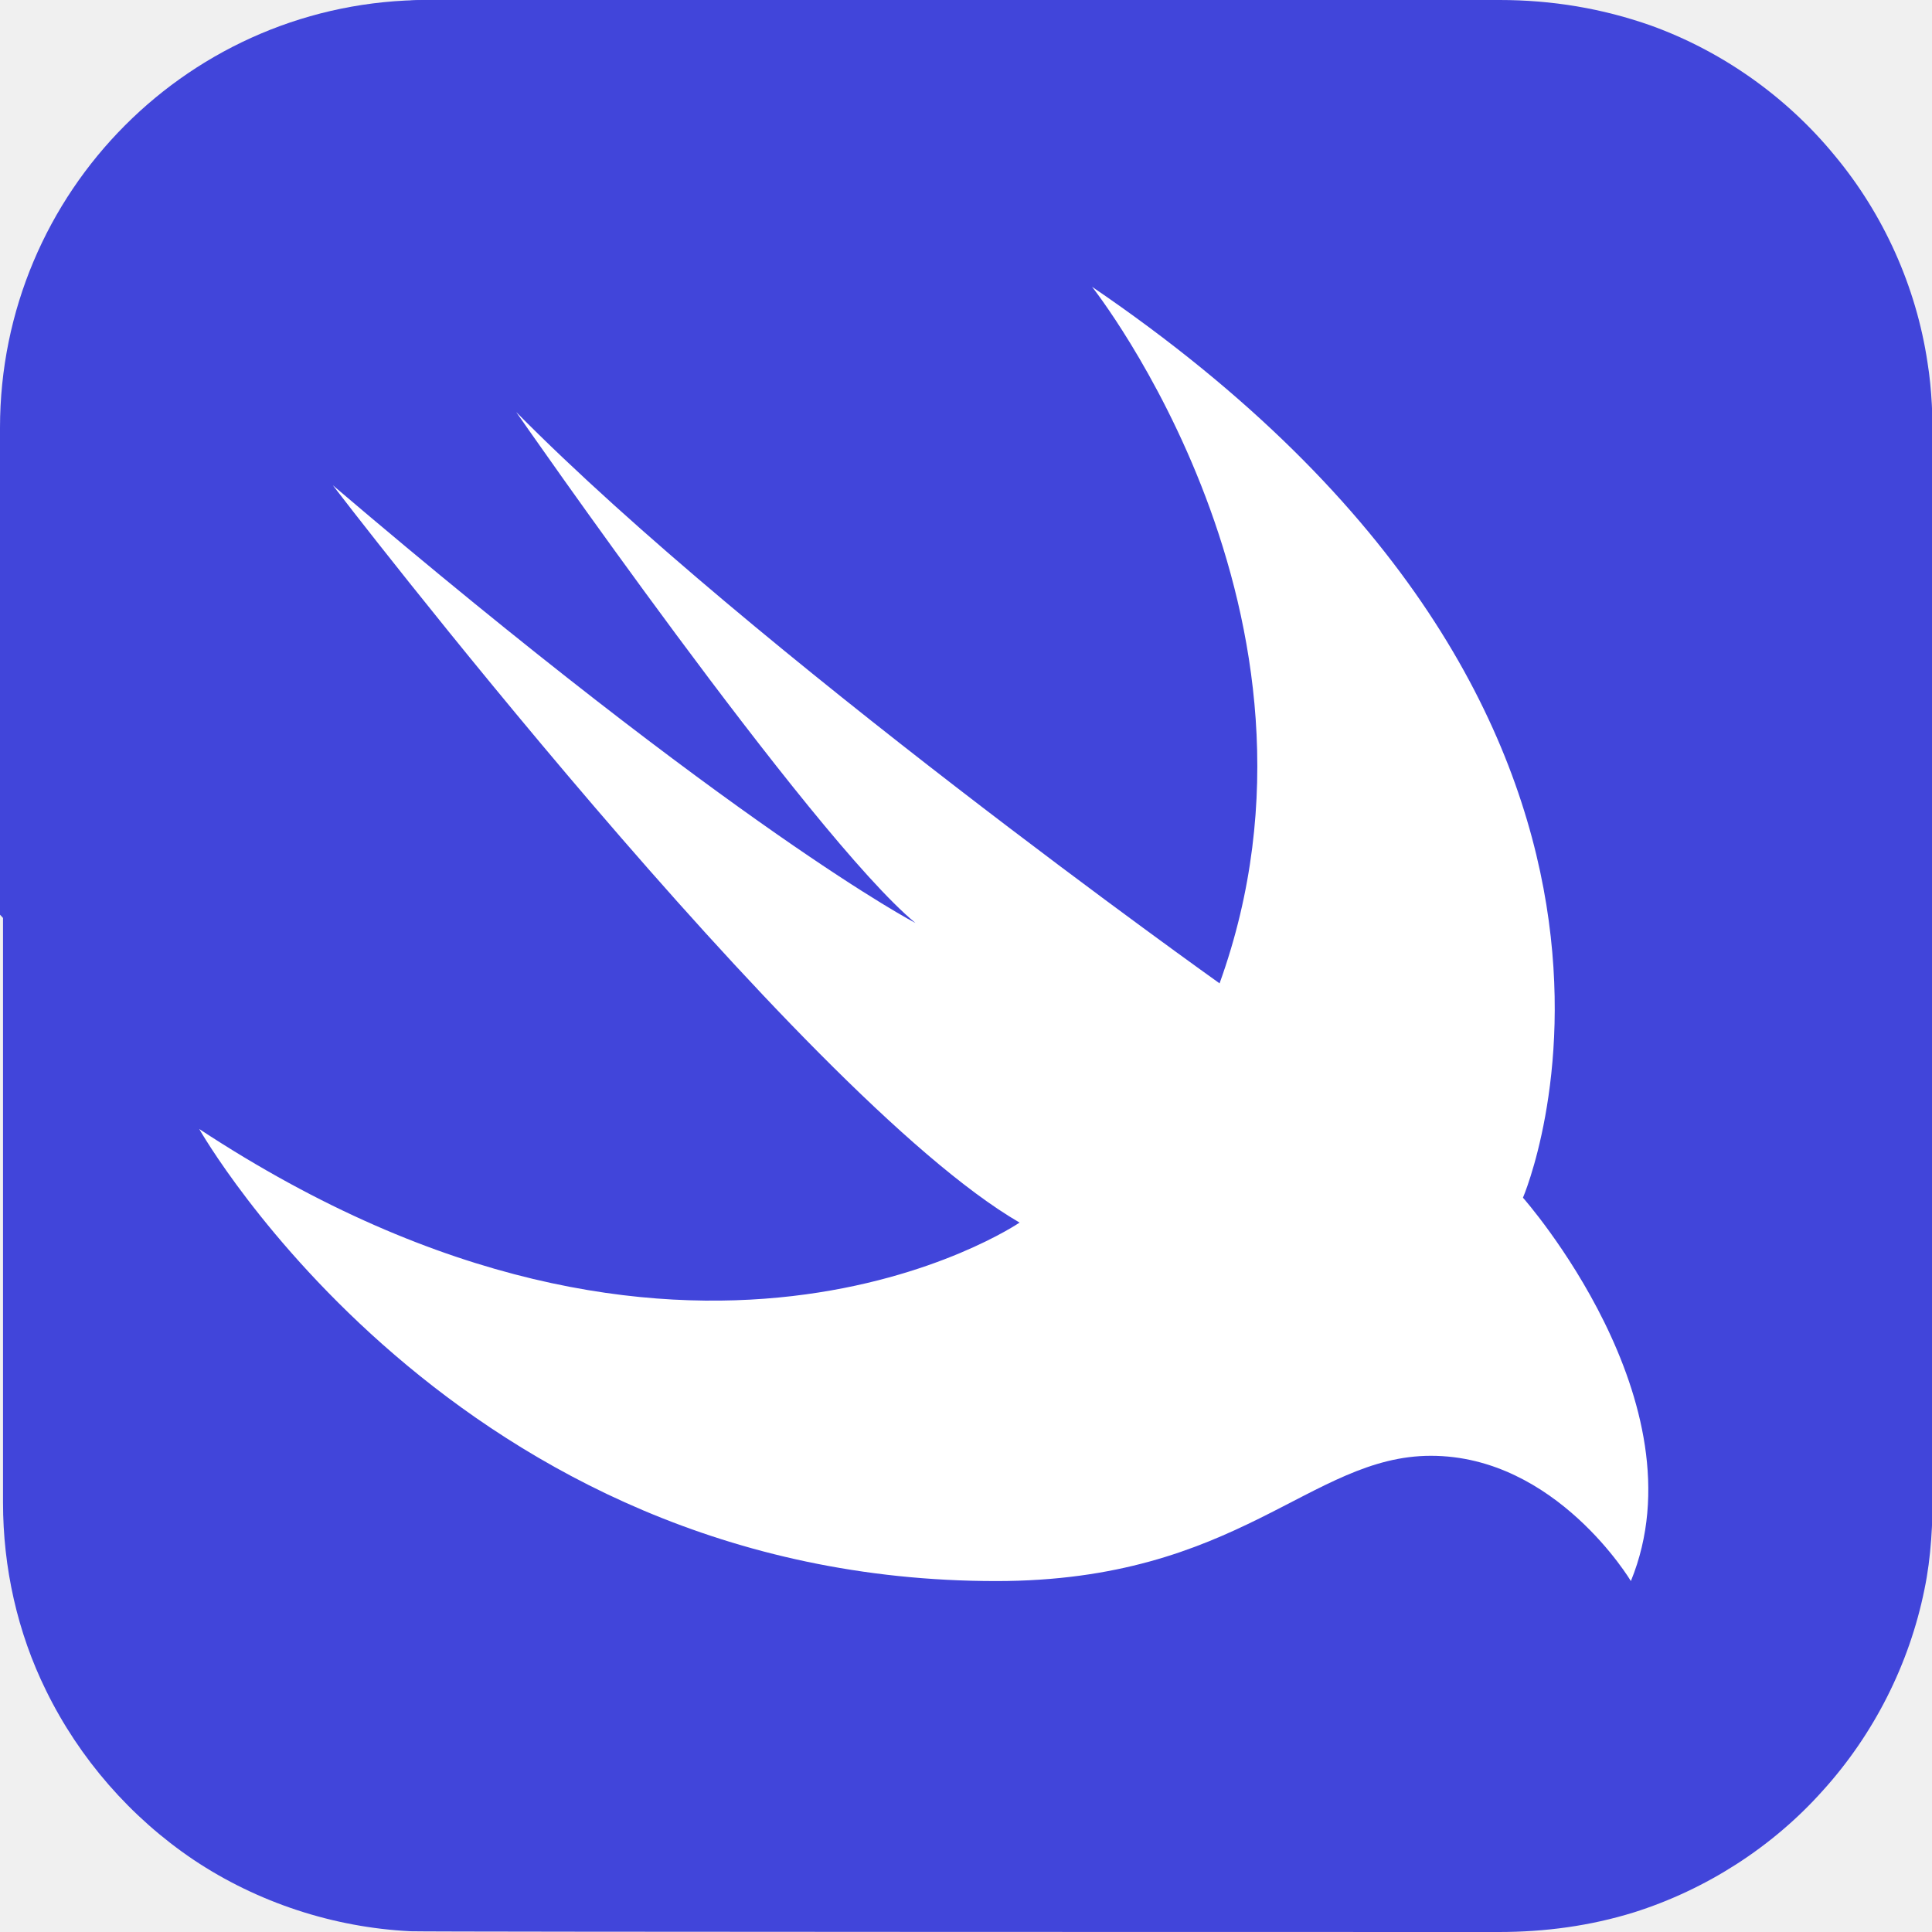
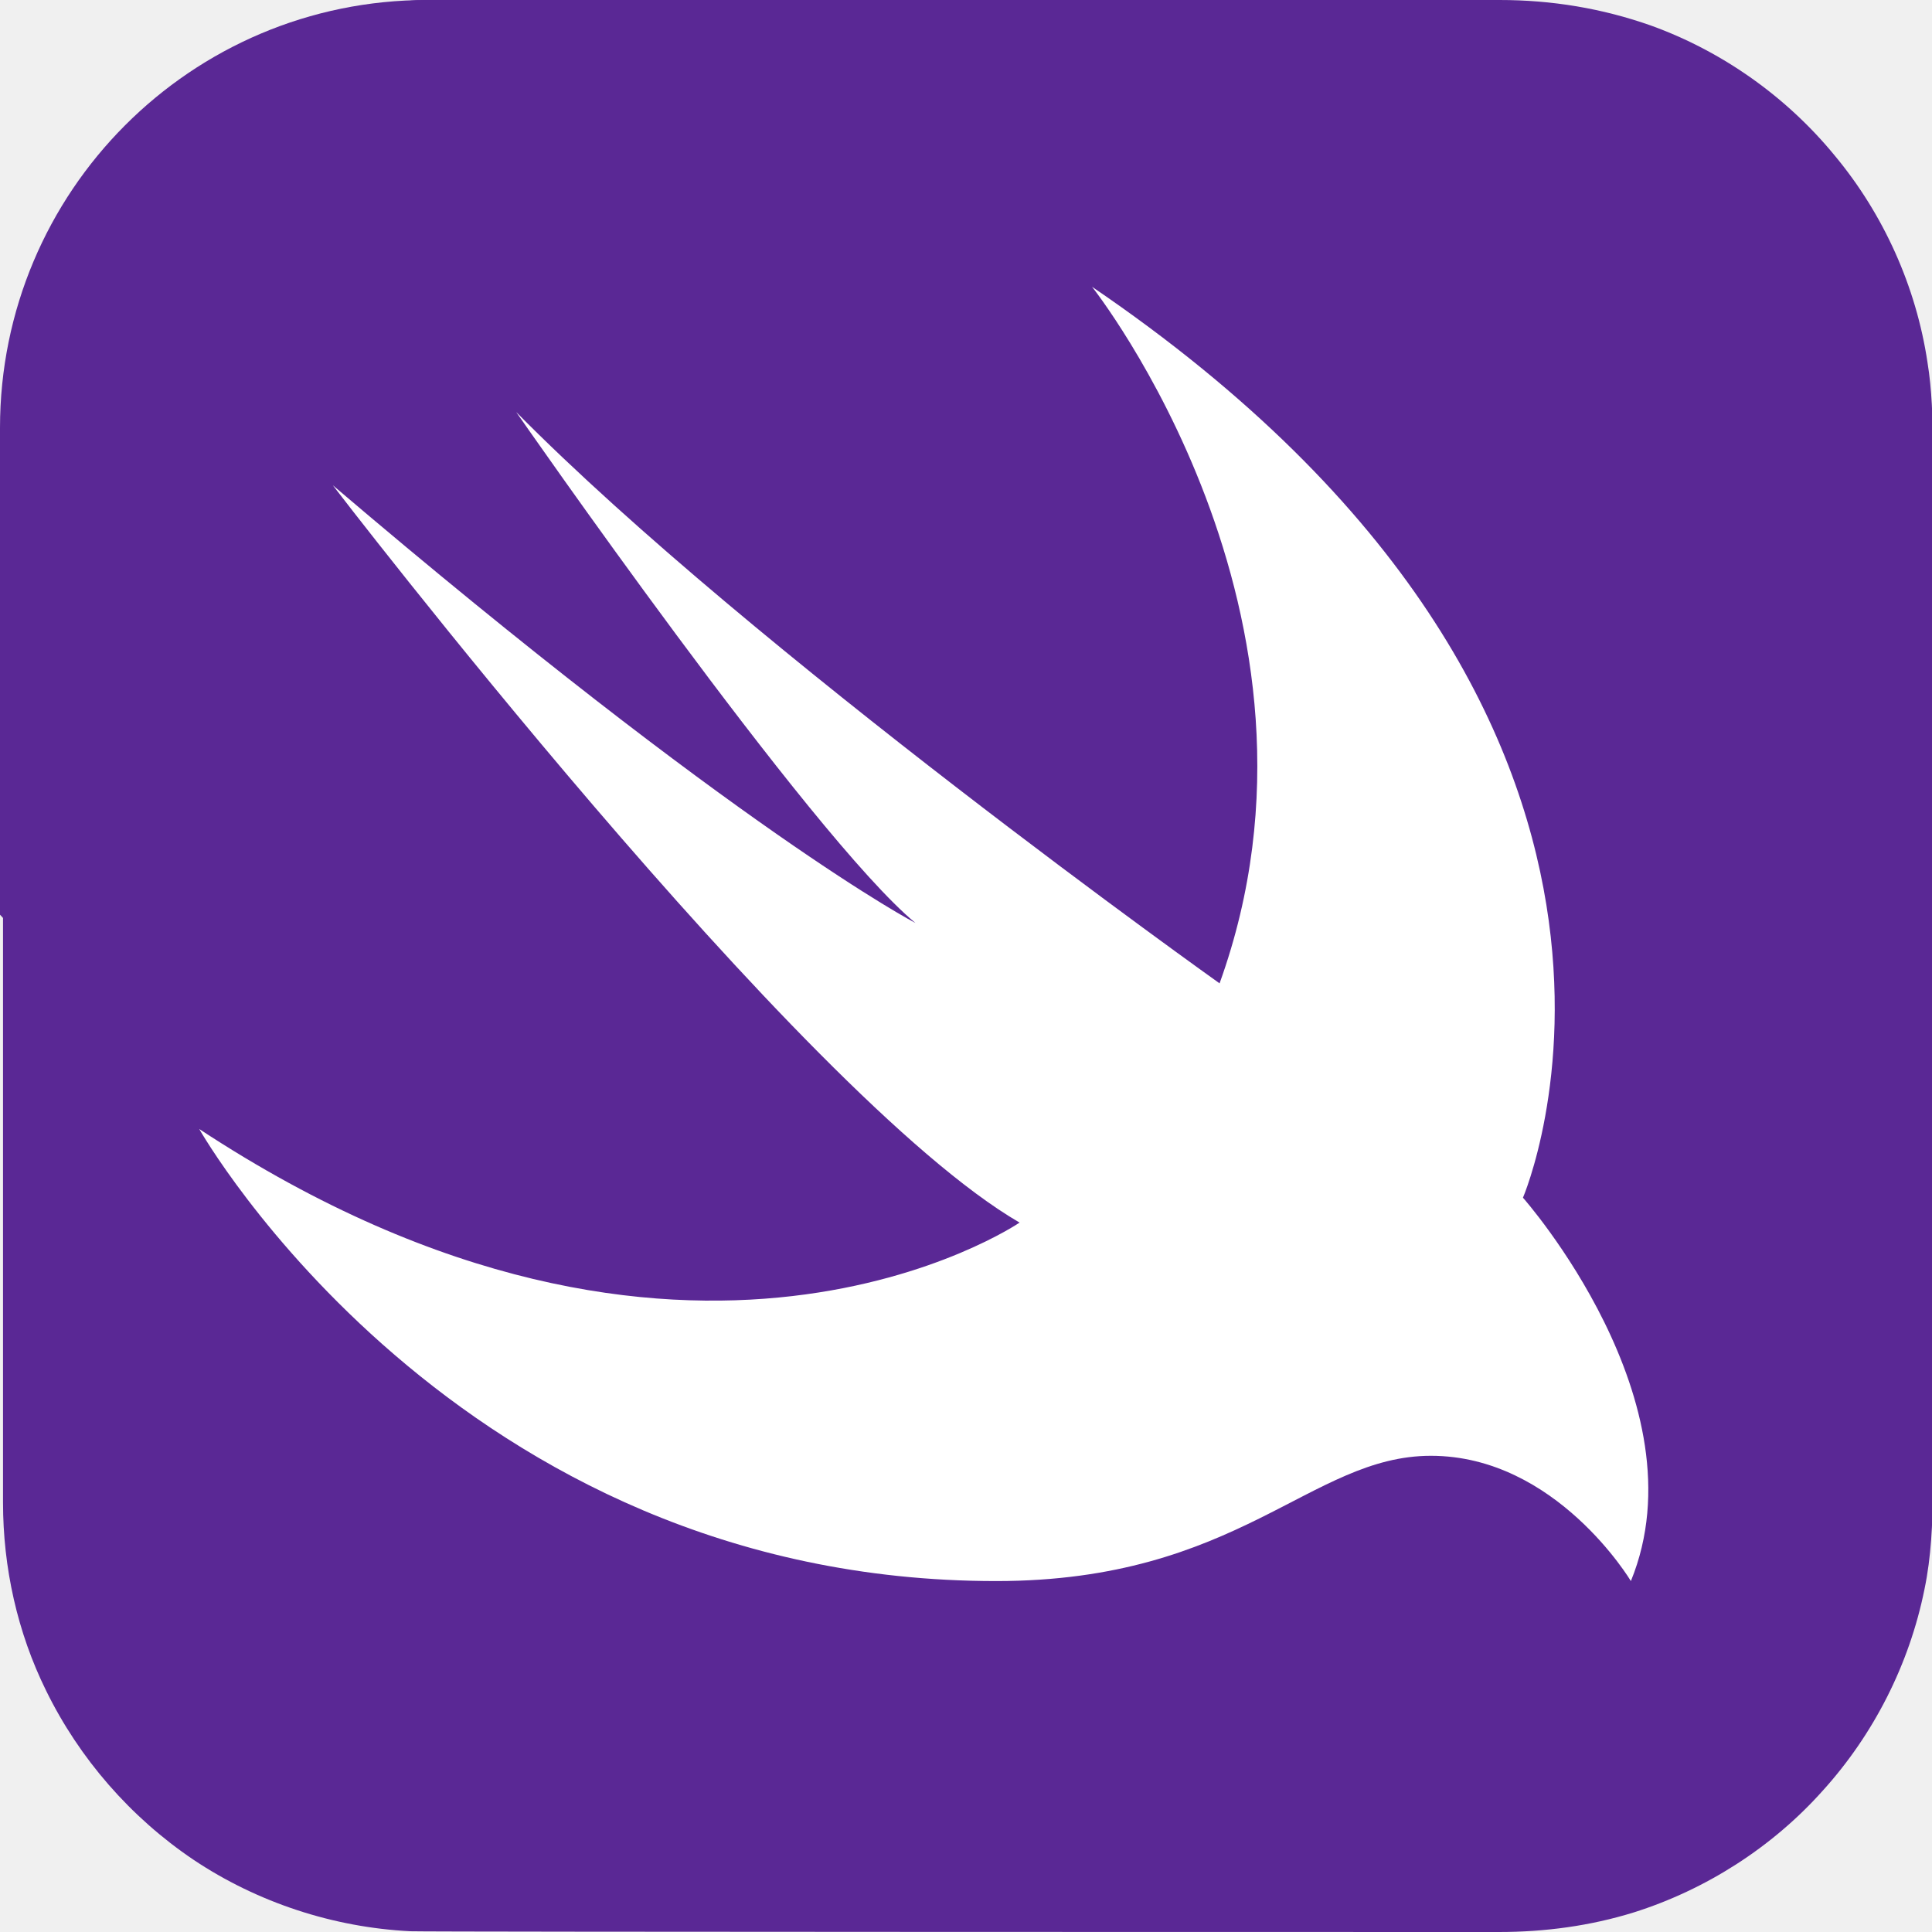
<svg xmlns="http://www.w3.org/2000/svg" width="2500" height="2500" viewBox="0 0 256 256" preserveAspectRatio="xMinYMin meet">
-   <path fill="#4145DA" d="M56.9 0h141.8c6.9 0 13.6 1.1 20.1 3.4 9.4 3.4 17.9 9.4 24.3 17.2 6.5 7.8 10.8 17.4 12.3 27.4.6 3.7.7 7.4.7 11.1v138.3c0 4.4-.2 8.9-1.1 13.2-2 9.9-6.7 19.2-13.5 26.7-6.7 7.5-15.5 13.1-25 16.1-5.8 1.8-11.8 2.6-17.9 2.6-2.7 0-142.1 0-144.2-.1-10.2-.5-20.3-3.8-28.8-9.5-8.3-5.6-15.1-13.4-19.5-22.4-3.8-7.7-5.7-16.3-5.7-24.9V56.9C.2 48.4 2 40 5.7 32.4c4.3-9 11-16.9 19.3-22.5C33.5 4.1 43.5.7 53.7.2c1-.2 2.1-.2 3.2-.2z" />
-   <path fill="#4145DA" d="M216 209.4c-.9-1.4-1.9-2.8-3-4.1-2.5-3-5.4-5.6-8.6-7.8-4-2.7-8.7-4.4-13.5-4.6-3.4-.2-6.8.4-10 1.6-3.2 1.1-6.3 2.7-9.3 4.3-3.5 1.8-7 3.6-10.7 5.1-4.4 1.8-9 3.2-13.7 4.2-5.9 1.1-11.9 1.5-17.8 1.4-10.7-.2-21.4-1.8-31.6-4.8-9-2.7-17.6-6.4-25.7-11.1-7.1-4.1-13.7-8.8-19.9-14.1-5.1-4.4-9.8-9.1-14.2-14.1-3-3.5-5.9-7.2-8.6-11-1.1-1.5-2.1-3.1-3-4.7L0 121.2V56.7C0 25.4 25.3 0 56.6 0h50.5l37.4 38c84.4 57.4 57.1 120.7 57.1 120.7s24 27 14.4 50.7z" />
+   <path fill="#5a2895" d="M56.9 0h141.8c6.9 0 13.6 1.1 20.1 3.4 9.4 3.4 17.9 9.4 24.3 17.2 6.5 7.8 10.8 17.4 12.3 27.4.6 3.7.7 7.4.7 11.1v138.3c0 4.4-.2 8.9-1.1 13.2-2 9.9-6.7 19.2-13.5 26.7-6.7 7.5-15.5 13.1-25 16.1-5.8 1.8-11.8 2.6-17.9 2.6-2.7 0-142.1 0-144.2-.1-10.2-.5-20.3-3.8-28.8-9.5-8.3-5.6-15.1-13.4-19.5-22.4-3.8-7.7-5.7-16.3-5.7-24.9V56.9C.2 48.4 2 40 5.7 32.4c4.3-9 11-16.9 19.3-22.5C33.5 4.1 43.5.7 53.7.2c1-.2 2.1-.2 3.2-.2z" />
+   <path fill="#5a2895" d="M216 209.4c-.9-1.4-1.9-2.8-3-4.1-2.5-3-5.4-5.6-8.6-7.8-4-2.7-8.7-4.4-13.5-4.6-3.4-.2-6.8.4-10 1.6-3.2 1.1-6.3 2.7-9.3 4.3-3.5 1.8-7 3.6-10.7 5.1-4.4 1.8-9 3.2-13.7 4.2-5.9 1.1-11.9 1.5-17.8 1.4-10.7-.2-21.4-1.8-31.6-4.8-9-2.7-17.6-6.4-25.7-11.1-7.1-4.1-13.7-8.8-19.9-14.1-5.1-4.4-9.8-9.1-14.2-14.1-3-3.5-5.9-7.2-8.6-11-1.1-1.5-2.1-3.1-3-4.7L0 121.2V56.7C0 25.4 25.3 0 56.6 0h50.5l37.4 38c84.4 57.4 57.1 120.7 57.1 120.7s24 27 14.4 50.7z" />
  <path fill="#FFF" d="M144.7 38c84.4 57.4 57.1 120.7 57.1 120.7s24 27.1 14.3 50.8c0 0-9.9-16.6-26.5-16.6-16 0-25.4 16.6-57.6 16.6-71.7 0-105.6-59.9-105.6-59.9C91 192.1 135.1 162 135.1 162c-29.1-16.9-91-97.7-91-97.7 53.9 45.9 77.2 58 77.2 58-13.9-11.5-52.9-67.7-52.9-67.7 31.2 31.6 93.2 75.7 93.2 75.7C179.2 81.5 144.7 38 144.7 38z" />
</svg>
